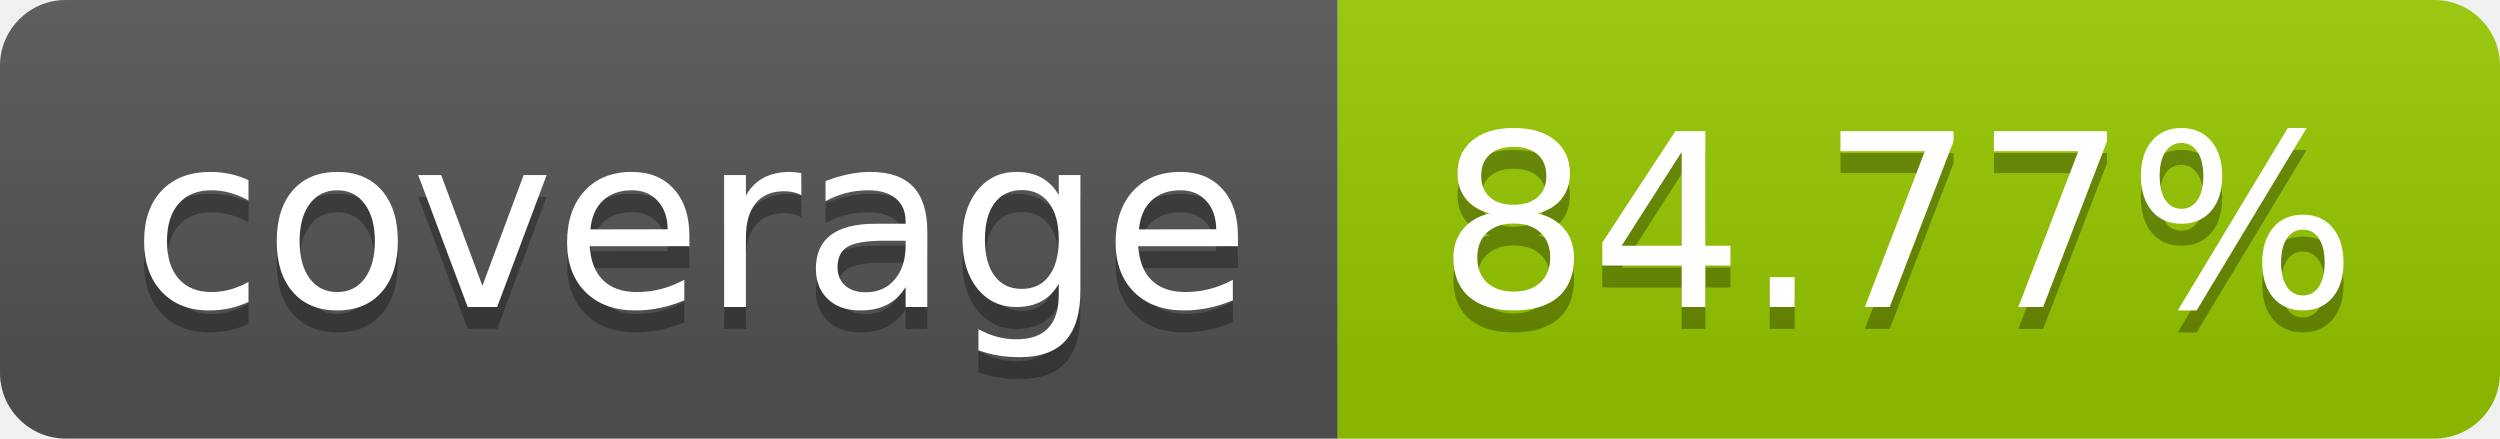
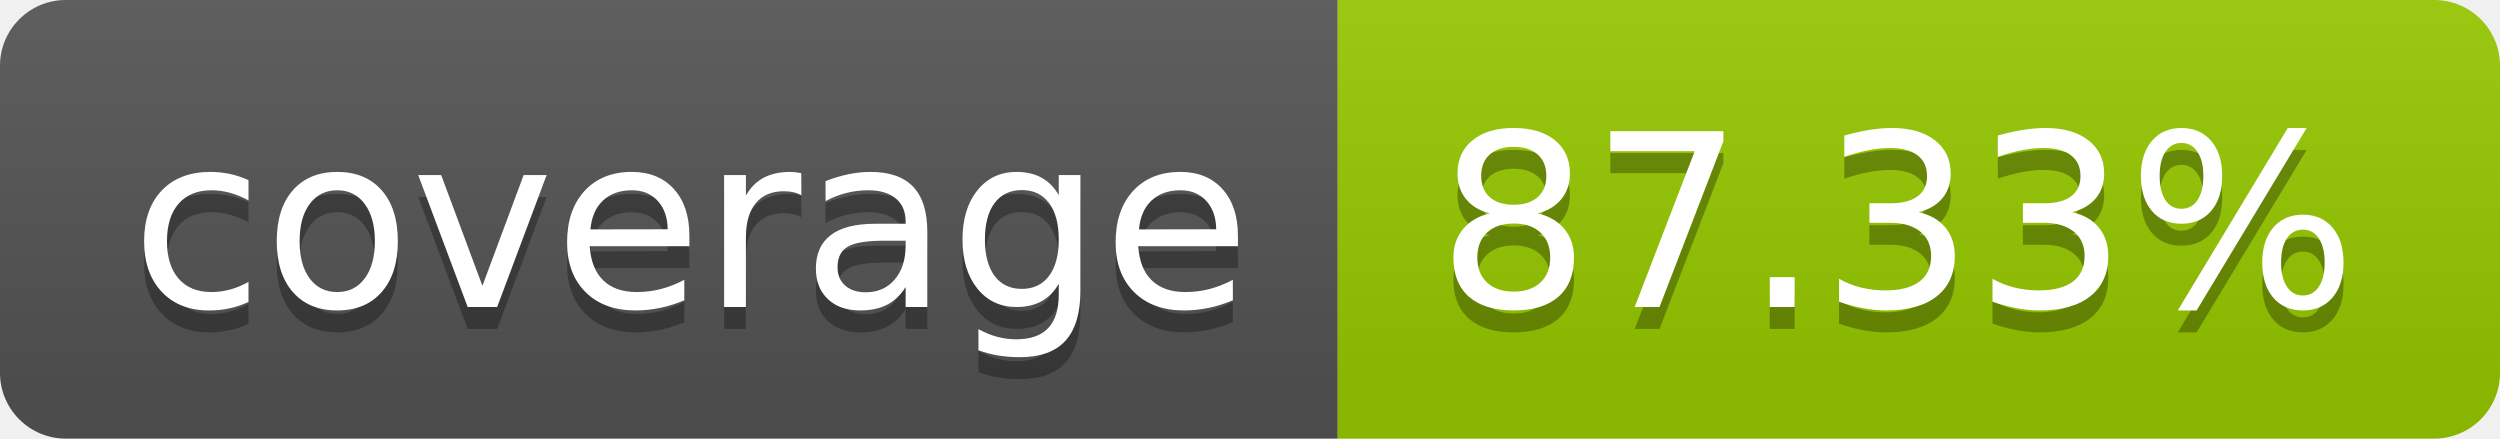
- <svg xmlns="http://www.w3.org/2000/svg" width="114" height="20" role="img" aria-label="coverage: 84.77%">
-   <linearGradient id="s" x2="0" y2="84.77%">
+ <svg xmlns="http://www.w3.org/2000/svg" width="114" height="20" role="img" aria-label="coverage: 87.33%">
+   <linearGradient id="s" x2="0" y2="87.33%">
    <stop offset="0" stop-color="#bbb" stop-opacity=".1" />
    <stop offset="1" stop-opacity=".1" />
  </linearGradient>
  <clipPath id="r">
    <rect width="114" height="20" rx="3" fill="#fff" />
  </clipPath>
  <g clip-path="url(#r)">
    <rect width="61" height="20" fill="#555" />
    <rect x="61" width="53" height="20" fill="#97ca00" />
    <rect width="114" height="20" fill="url(#s)" />
  </g>
  <g fill="#fff" text-anchor="middle" font-family="Verdana,Geneva,DejaVu Sans,sans-serif" text-rendering="geometricPrecision" font-size="110">
    <text aria-hidden="true" x="315" y="150" fill="#010101" fill-opacity=".3" transform="scale(.1)" textLength="510">coverage</text>
    <text x="315" y="140" transform="scale(.1)" fill="#fff" textLength="510">coverage</text>
-     <text aria-hidden="true" x="865" y="150" fill="#010101" fill-opacity=".3" transform="scale(.1)" textLength="430">84.77%</text>
-     <text x="865" y="140" transform="scale(.1)" fill="#fff" textLength="430">84.77%</text>
+     <text aria-hidden="true" x="865" y="150" fill="#010101" fill-opacity=".3" transform="scale(.1)" textLength="430">87.33%</text>
+     <text x="865" y="140" transform="scale(.1)" fill="#fff" textLength="430">87.33%</text>
  </g>
</svg>
